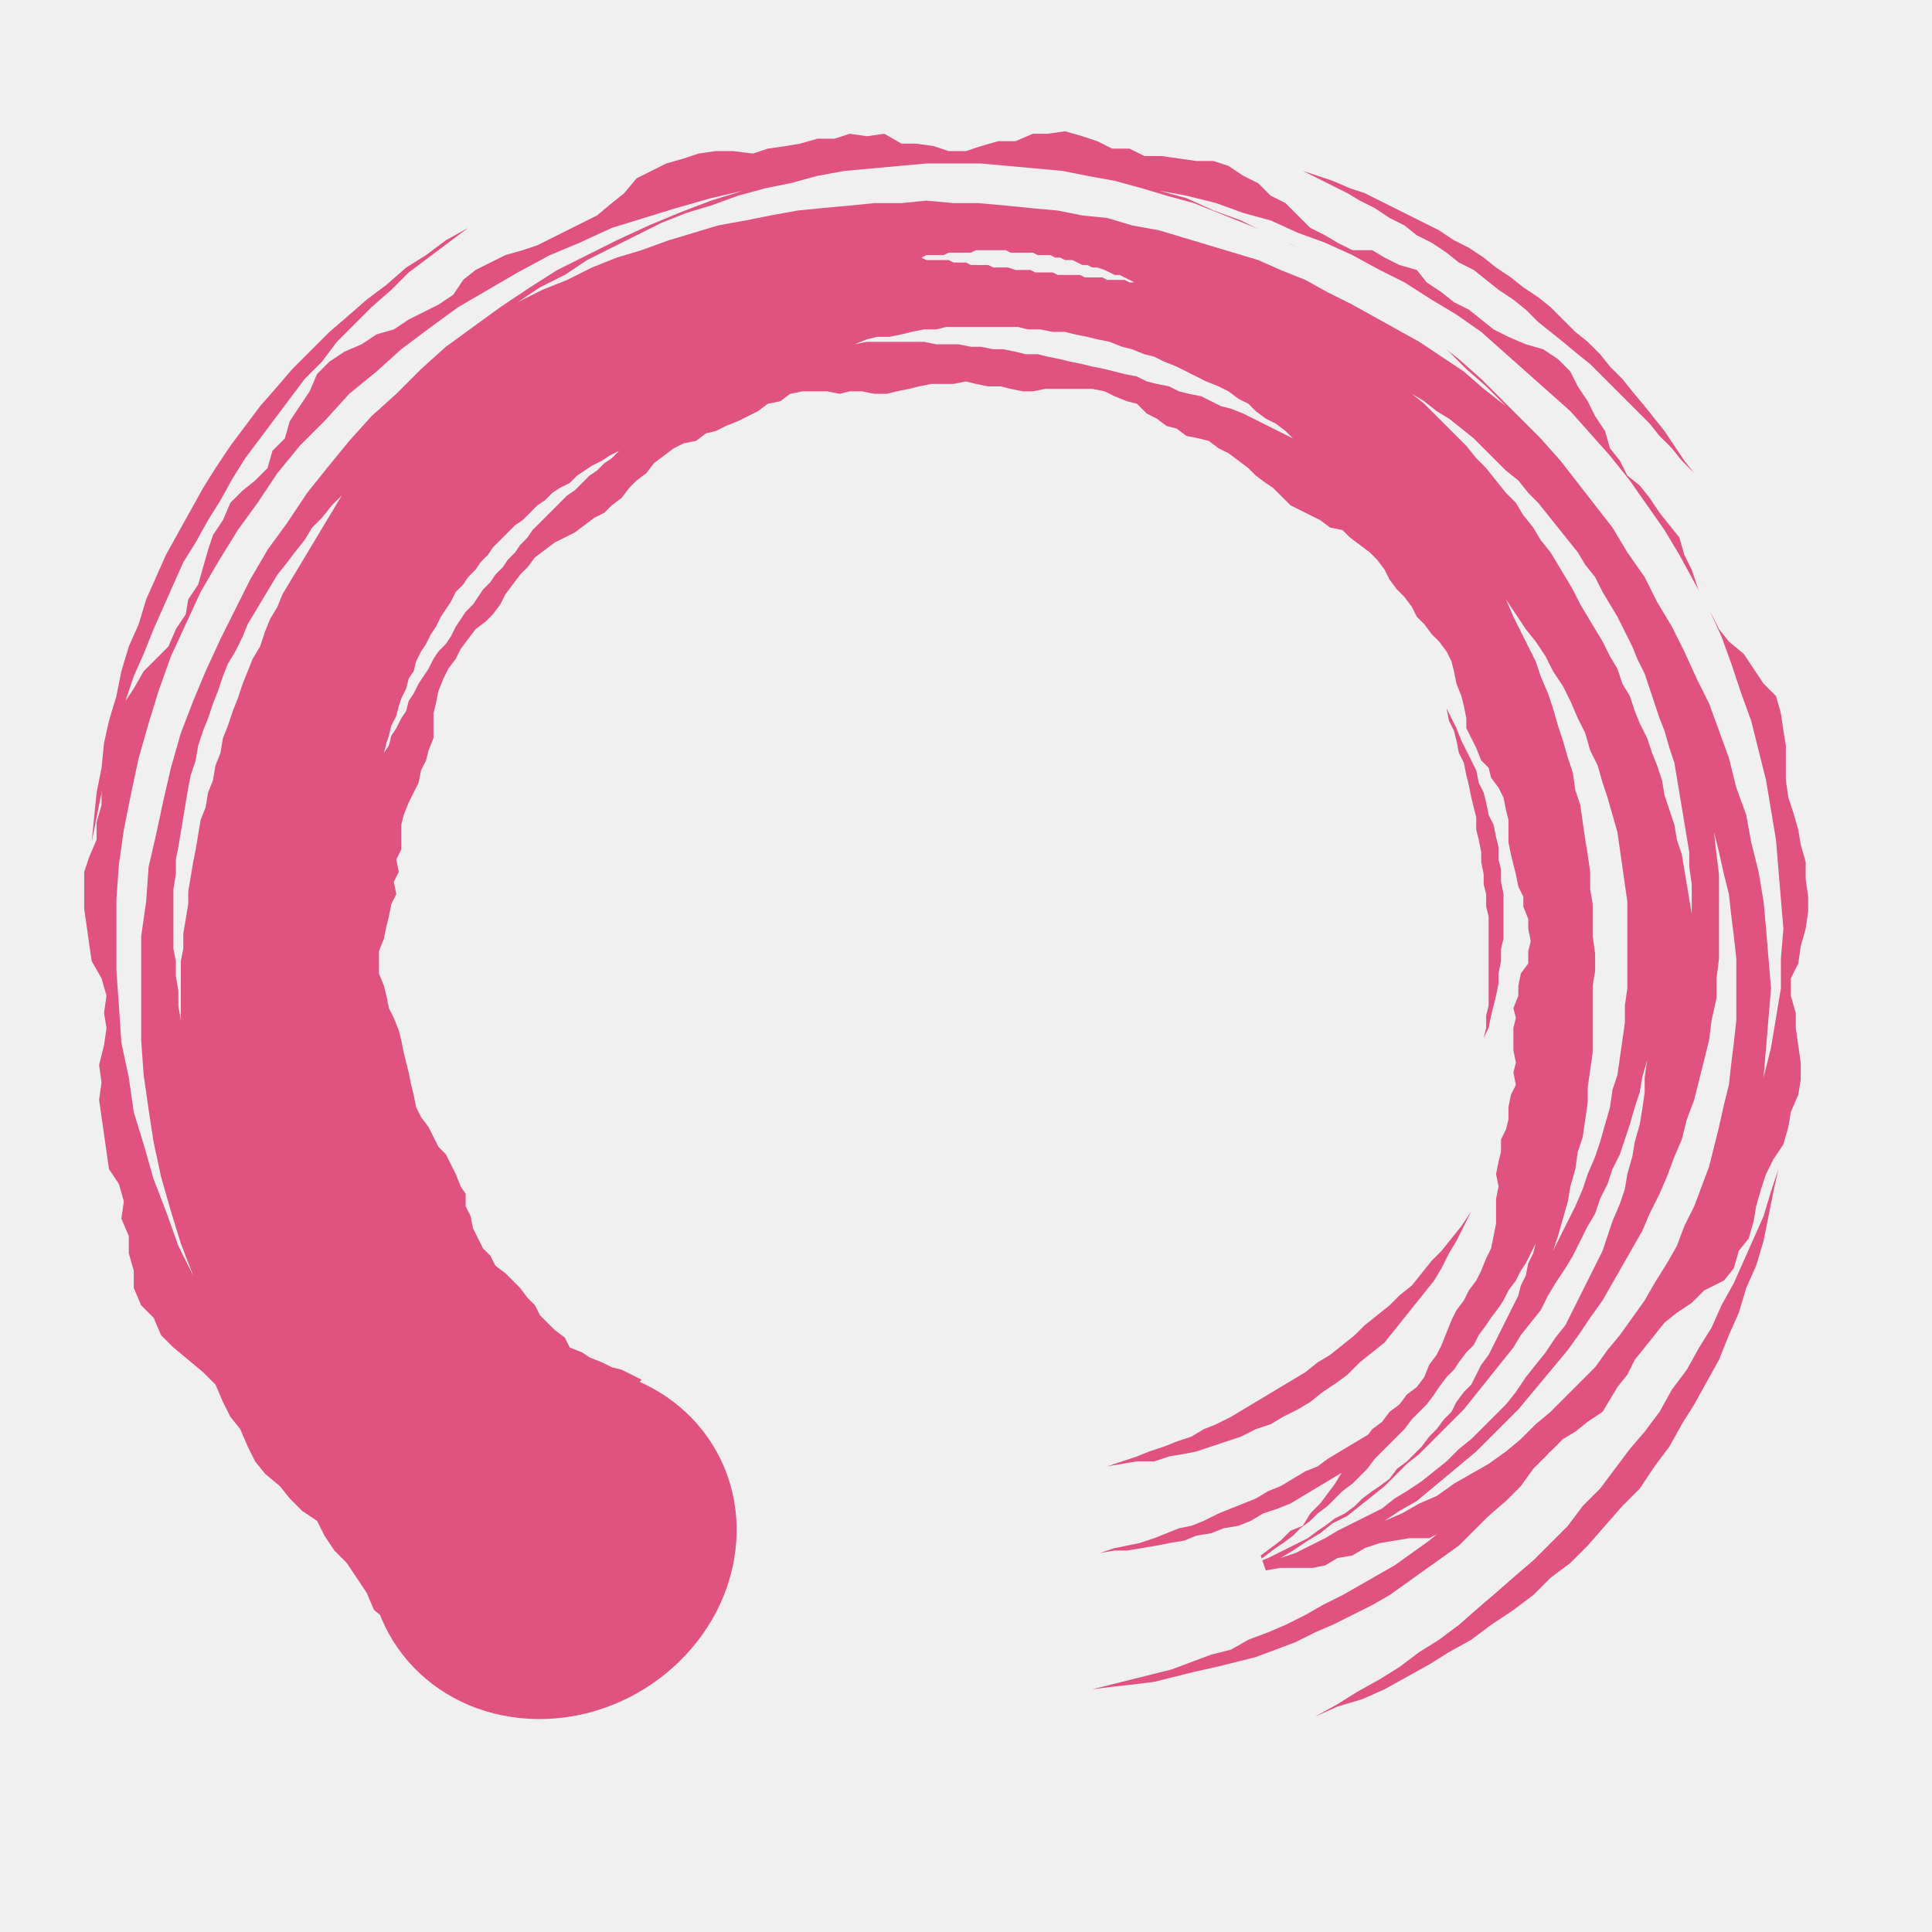
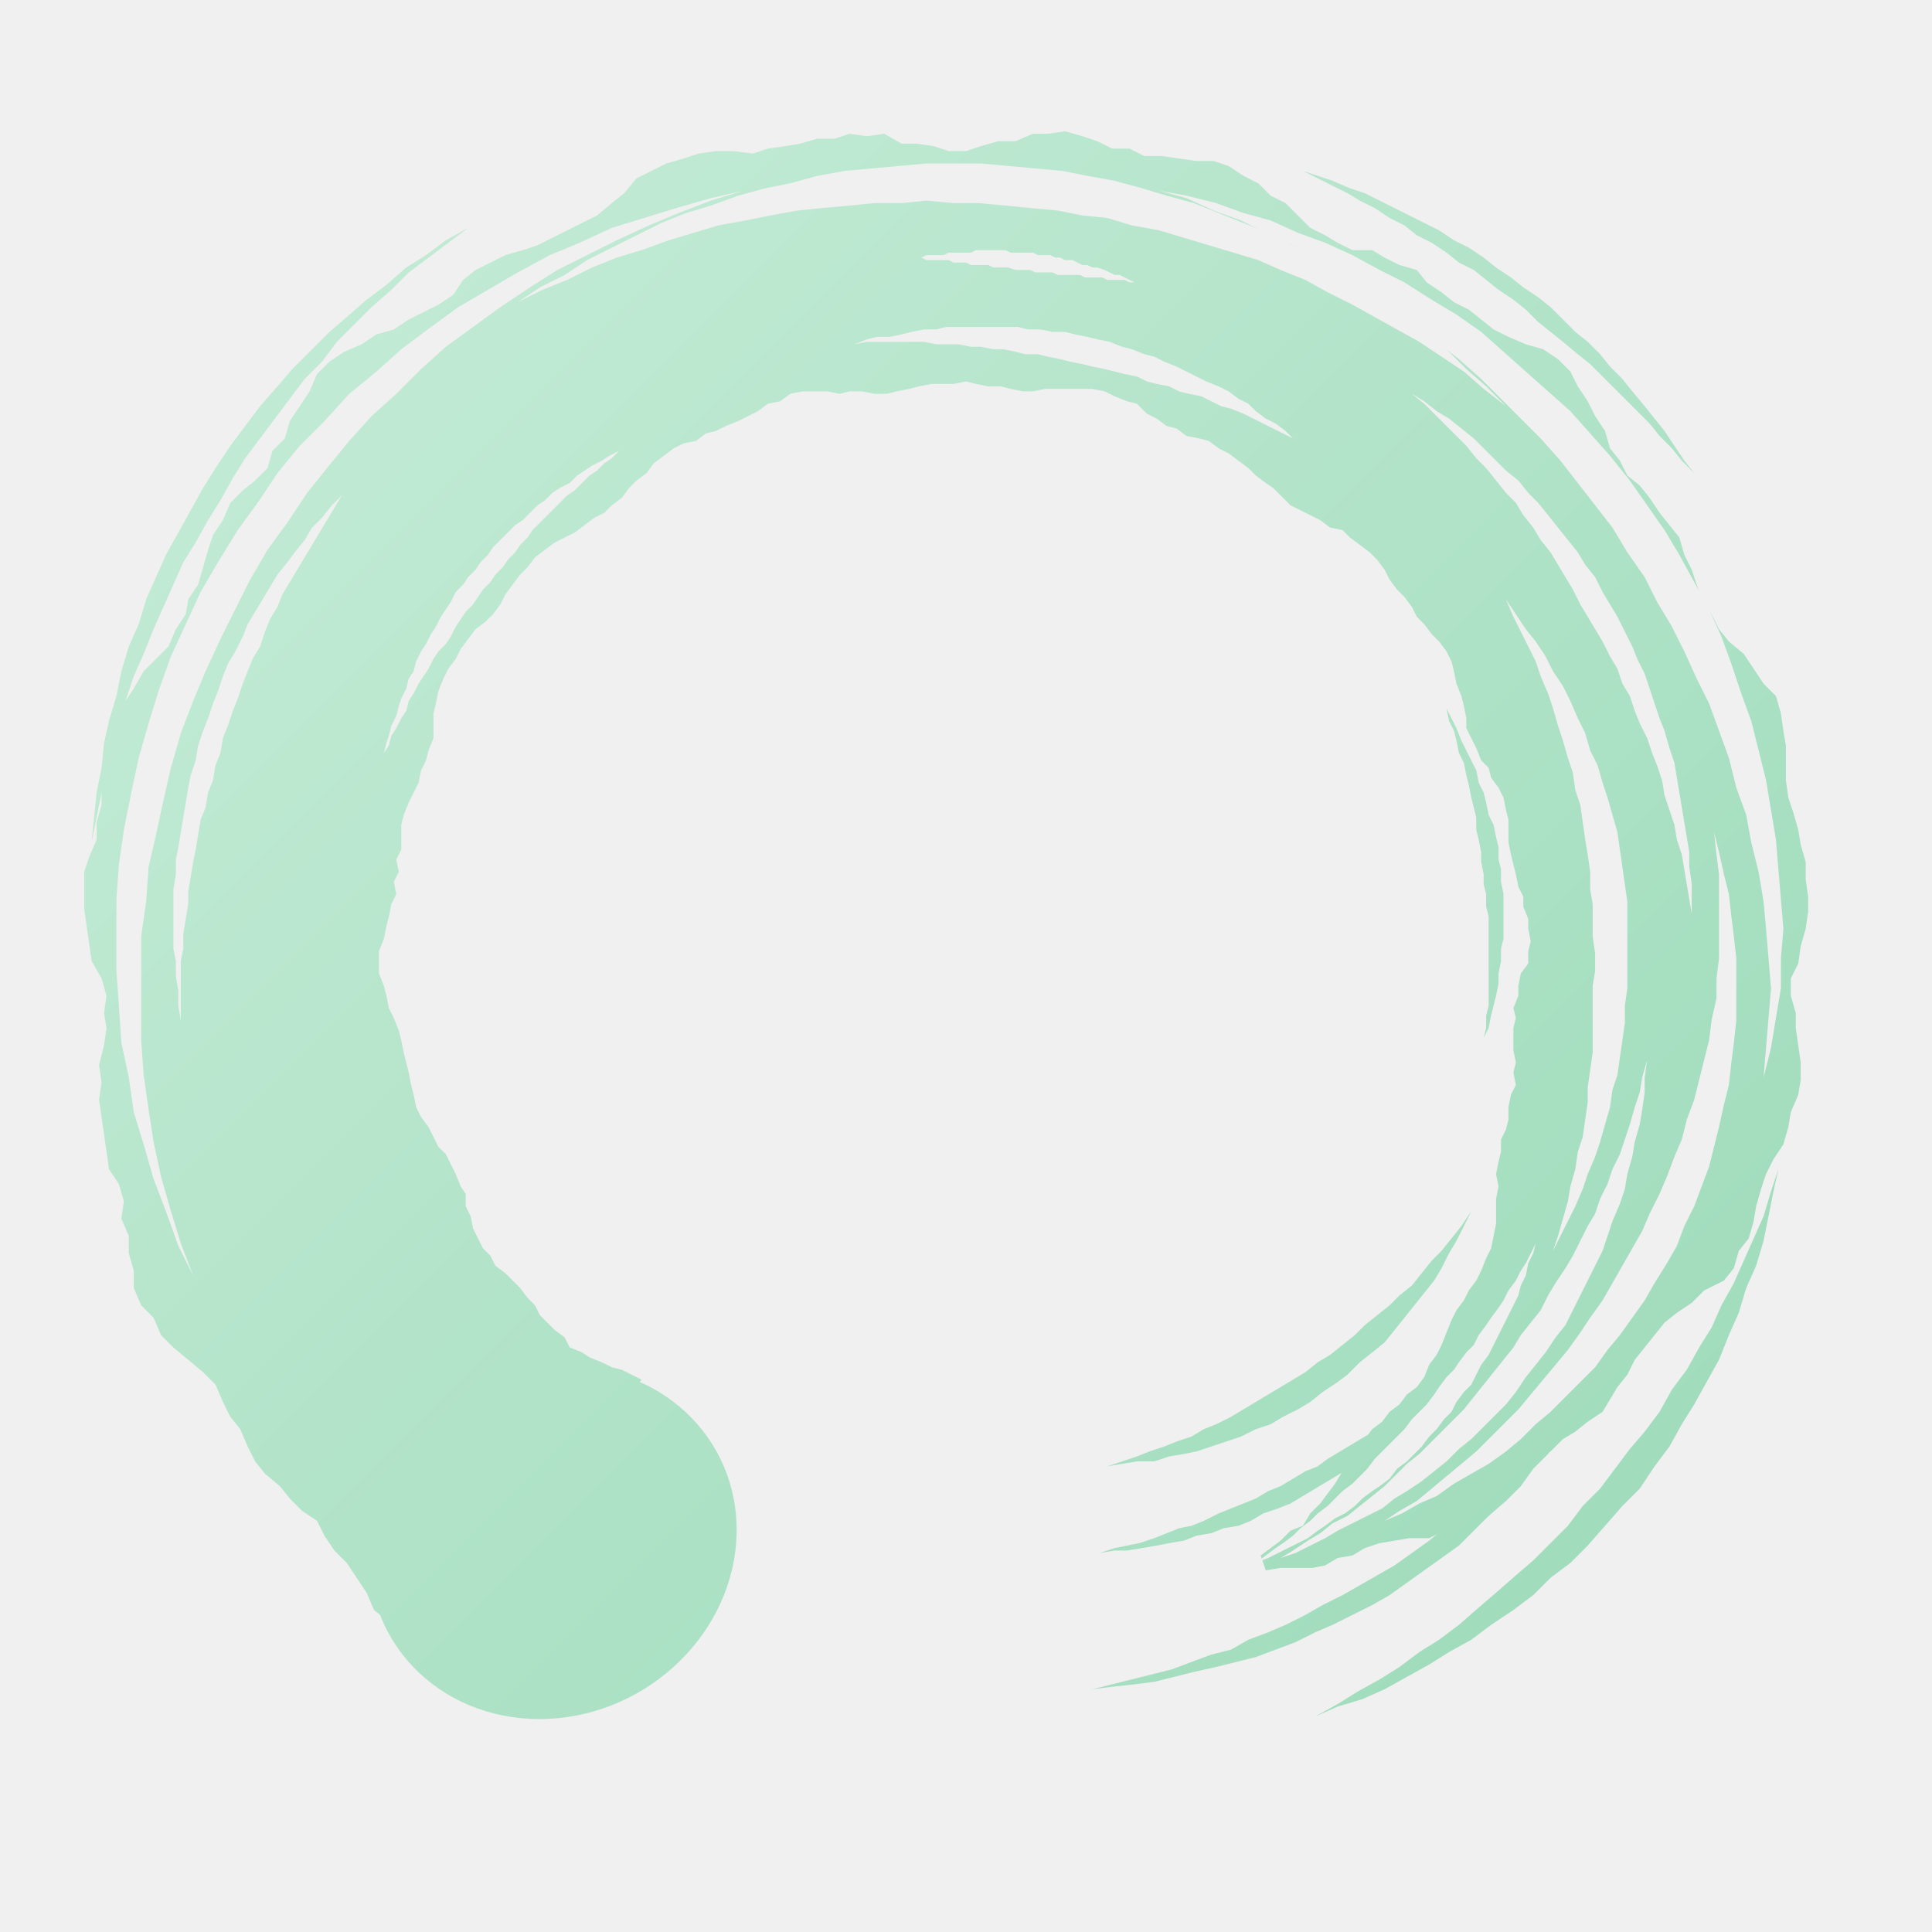
<svg xmlns="http://www.w3.org/2000/svg" viewBox="11 11 78 78">
  <defs>
    <mask id="m" maskUnits="userSpaceOnUse" x="0" y="0" width="100" height="100">
      <rect width="100" height="100" fill="#000" />
      <g fill="#fff">
        <path d="M28.4 77.6 L27.6 77.4 L27.1 76.9 L26.6 76.4 L26.1 76.0 L25.8 75.3 L25.4 74.7 L25.0 74.1 L24.5 73.6 L24.1 73.0 L23.8 72.4 L23.2 72.0 L22.7 71.5 L22.3 71.0 L21.7 70.5 L21.3 70.0 L21.0 69.4 L20.7 68.7 L20.3 68.2 L20.0 67.6 L19.7 66.9 L19.2 66.4 L18.6 65.9 L18.0 65.4 L17.5 64.9 L17.2 64.2 L16.7 63.7 L16.4 63.0 L16.4 62.3 L16.2 61.6 L16.2 60.9 L15.9 60.2 L16.0 59.5 L15.8 58.8 L15.4 58.2 L15.3 57.5 L15.2 56.8 L15.1 56.1 L15.0 55.4 L15.1 54.7 L15.0 54.0 L15.2 53.2 L15.3 52.5 L15.2 51.9 L15.3 51.2 L15.1 50.5 L14.7 49.8 L14.6 49.1 L14.5 48.4 L14.4 47.7 L14.4 47.0 L14.4 46.2 L14.6 45.6 L14.9 44.9 L14.9 44.2 L15.1 43.5 L15.1 42.8 L15.3 42.1 L15.2 41.4 L15.5 40.7 L15.8 40.0 L16.0 39.4 L16.4 38.8 L16.8 38.1 L17.3 37.6 L17.8 37.1 L18.1 36.4 L18.5 35.8 L18.6 35.2 L19.0 34.6 L19.2 33.9 L19.4 33.2 L19.6 32.6 L20.0 32.0 L20.3 31.3 L20.8 30.8 L21.3 30.4 L21.8 29.9 L22.0 29.2 L22.5 28.7 L22.7 28.0 L23.1 27.4 L23.5 26.8 L23.8 26.1 L24.3 25.6 L24.9 25.2 L25.6 24.9 L26.2 24.5 L26.9 24.3 L27.5 23.9 L28.1 23.6 L28.7 23.3 L29.3 22.9 L29.7 22.3 L30.2 21.9 L30.8 21.6 L31.4 21.3 L32.1 21.1 L32.7 20.9 L33.3 20.6 L33.9 20.3 L34.5 20.0 L35.1 19.7 L35.7 19.2 L36.2 18.8 L36.7 18.2 L37.3 17.9 L37.9 17.6 L38.6 17.4 L39.2 17.2 L39.9 17.1 L40.6 17.1 L41.4 17.2 L42.0 17.0 L42.7 16.9 L43.3 16.8 L44.0 16.6 L44.7 16.6 L45.3 16.4 L46.0 16.5 L46.7 16.4 L47.4 16.8 L48.0 16.8 L48.7 16.9 L49.3 17.1 L50.0 17.1 L50.6 16.9 L51.3 16.7 L52.0 16.7 L52.7 16.4 L53.3 16.4 L54.0 16.3 L54.7 16.5 L55.3 16.7 L55.9 17.0 L56.6 17.0 L57.2 17.3 L57.9 17.3 L58.6 17.4 L59.3 17.5 L60.0 17.5 L60.6 17.7 L61.2 18.1 L61.8 18.4 L62.3 18.9 L62.9 19.2 L63.4 19.7 L63.9 20.2 L64.5 20.5 L65.0 20.8 L65.6 21.1 L66.4 21.1 L66.9 21.4 L67.5 21.7 L68.2 21.9 L68.6 22.4 L69.2 22.8 L69.7 23.2 L70.3 23.5 L70.8 23.9 L71.3 24.3 L71.9 24.6 L72.6 24.9 L73.3 25.1 L73.9 25.5 L74.4 26.0 L74.7 26.6 L75.1 27.2 L75.4 27.8 L75.8 28.4 L76.0 29.1 L76.4 29.6 L76.7 30.2 L77.2 30.6 L77.6 31.1 L78.0 31.7 L78.4 32.2 L78.8 32.7 L79.0 33.4 L79.3 34.0 L79.5 34.6 L79.7 35.2 L80.1 35.8 L80.4 36.4 L80.8 36.9 L81.4 37.4 L81.8 38.0 L82.2 38.6 L82.7 39.1 L82.9 39.8 L83.0 40.5 L83.1 41.1 L83.1 41.8 L83.1 42.5 L83.2 43.2 L83.4 43.8 L83.6 44.5 L83.7 45.1 L83.9 45.8 L83.9 46.5 L84.0 47.2 L84.0 47.8 L83.9 48.5 L83.7 49.2 L83.6 49.9 L83.3 50.5 L83.3 51.2 L83.5 51.9 L83.5 52.5 L83.6 53.2 L83.7 53.9 L83.7 54.6 L83.6 55.2 L83.3 55.9 L83.2 56.5 L83.0 57.2 L82.6 57.8 L82.3 58.4 L82.1 59.0 L81.9 59.7 L81.8 60.3 L81.6 61.0 L81.2 61.5 L81.0 62.2 L80.6 62.7 L79.8 63.1 L79.3 63.6 L78.7 64.0 L78.2 64.4 L77.8 64.9 L77.4 65.4 L77.0 65.9 L76.7 66.5 L76.3 67.0 L76.0 67.5 L75.7 68.0 L75.1 68.4 L74.6 68.8 L74.1 69.1 L73.6 69.6 L73.0 69.9 L72.7 70.4 L72.3 70.8 L72.0 71.3 L71.5 71.8 L71.1 72.2 L70.6 72.5 L69.9 72.7 L69.3 72.8 L68.7 73.1 L67.9 73.1 L67.3 73.2 L66.7 73.3 L66.1 73.5 L65.6 73.8 L65.0 73.9 L64.5 74.2 L64.0 74.3 L63.3 74.3 L62.7 74.3 L62.1 74.4 L61.9 73.8 L62.3 73.5 L62.7 73.2 L63.1 72.8 L63.6 72.6 L63.9 72.1 L64.3 71.7 L64.6 71.3 L64.9 70.9 L65.2 70.4 L65.5 69.9 L65.8 69.5 L66.1 69.1 L66.4 68.7 L66.8 68.4 L67.1 68.0 L67.5 67.7 L67.8 67.3 L68.2 67.0 L68.5 66.6 L68.7 66.1 L69.0 65.7 L69.2 65.3 L69.4 64.8 L69.6 64.3 L69.8 63.9 L70.1 63.5 L70.3 63.1 L70.6 62.7 L70.8 62.3 L71.0 61.8 L71.2 61.4 L71.3 60.9 L71.4 60.4 L71.4 59.9 L71.4 59.4 L71.5 58.9 L71.4 58.4 L71.5 57.9 L71.6 57.5 L71.6 57.0 L71.8 56.6 L71.9 56.2 L71.9 55.7 L72.0 55.2 L72.2 54.8 L72.1 54.3 L72.2 53.9 L72.1 53.4 L72.1 53.0 L72.1 52.5 L72.2 52.1 L72.1 51.7 L72.3 51.2 L72.3 50.8 L72.4 50.3 L72.7 49.9 L72.7 49.4 L72.8 49.0 L72.7 48.5 L72.7 48.1 L72.5 47.6 L72.5 47.2 L72.3 46.8 L72.2 46.3 L72.1 45.9 L72.0 45.5 L71.9 45.0 L71.9 44.6 L71.9 44.1 L71.8 43.7 L71.7 43.2 L71.5 42.8 L71.2 42.4 L71.1 42.0 L70.8 41.7 L70.6 41.2 L70.4 40.8 L70.2 40.4 L70.2 40.0 L70.1 39.5 L70.0 39.1 L69.8 38.6 L69.7 38.1 L69.6 37.7 L69.4 37.3 L69.1 36.9 L68.8 36.6 L68.5 36.2 L68.2 35.9 L68.0 35.5 L67.7 35.1 L67.4 34.8 L67.1 34.4 L66.9 34.0 L66.6 33.6 L66.3 33.3 L65.9 33.0 L65.5 32.7 L65.2 32.4 L64.7 32.3 L64.3 32.0 L63.9 31.8 L63.5 31.6 L63.1 31.4 L62.8 31.1 L62.4 30.7 L62.1 30.5 L61.7 30.2 L61.4 29.9 L61.0 29.6 L60.6 29.3 L60.2 29.1 L59.8 28.8 L59.4 28.7 L58.9 28.6 L58.5 28.3 L58.1 28.2 L57.7 27.9 L57.3 27.7 L56.9 27.3 L56.5 27.2 L56.0 27.0 L55.6 26.8 L55.1 26.7 L54.7 26.7 L54.2 26.7 L53.7 26.7 L53.2 26.7 L52.7 26.8 L52.3 26.8 L51.8 26.7 L51.4 26.6 L50.9 26.6 L50.4 26.5 L50.0 26.4 L49.5 26.5 L49.1 26.5 L48.6 26.5 L48.1 26.6 L47.7 26.7 L47.2 26.8 L46.8 26.9 L46.3 26.9 L45.8 26.8 L45.3 26.8 L44.9 26.9 L44.4 26.8 L43.9 26.8 L43.4 26.8 L42.9 26.9 L42.5 27.2 L42.0 27.3 L41.6 27.6 L41.2 27.8 L40.8 28.0 L40.3 28.2 L39.9 28.4 L39.5 28.5 L39.1 28.8 L38.6 28.9 L38.2 29.1 L37.8 29.4 L37.4 29.7 L37.1 30.1 L36.7 30.4 L36.4 30.7 L36.1 31.1 L35.7 31.4 L35.4 31.7 L35.0 31.9 L34.6 32.2 L34.2 32.5 L33.8 32.7 L33.4 32.9 L33.0 33.2 L32.6 33.5 L32.3 33.9 L32.0 34.2 L31.7 34.6 L31.4 35.0 L31.2 35.4 L30.9 35.8 L30.6 36.1 L30.2 36.4 L29.9 36.8 L29.6 37.2 L29.4 37.6 L29.1 38.0 L28.9 38.4 L28.7 38.9 L28.6 39.4 L28.5 39.8 L28.5 40.3 L28.5 40.8 L28.3 41.3 L28.2 41.7 L28.0 42.1 L27.9 42.6 L27.7 43.0 L27.5 43.4 L27.3 43.9 L27.2 44.3 L27.2 44.8 L27.2 45.3 L27.0 45.7 L27.1 46.2 L26.9 46.6 L27.0 47.1 L26.8 47.5 L26.7 48.0 L26.6 48.4 L26.5 48.9 L26.3 49.4 L26.3 49.8 L26.3 50.3 L26.5 50.8 L26.6 51.2 L26.7 51.7 L26.9 52.1 L27.1 52.6 L27.2 53.0 L27.3 53.5 L27.4 53.9 L27.5 54.3 L27.6 54.8 L27.7 55.2 L27.8 55.7 L28.0 56.1 L28.3 56.5 L28.5 56.9 L28.7 57.3 L29.0 57.6 L29.2 58.0 L29.4 58.4 L29.6 58.9 L29.8 59.2 L29.8 59.7 L30.0 60.1 L30.1 60.6 L30.3 61.0 L30.5 61.4 L30.8 61.7 L31.0 62.1 L31.4 62.4 L31.7 62.7 L32.0 63.0 L32.3 63.4 L32.6 63.7 L32.8 64.1 L33.1 64.4 L33.4 64.7 L33.8 65.0 L34.0 65.4 L34.5 65.6 L34.8 65.8 L35.3 66.0 L35.7 66.2 L36.1 66.3 L36.5 66.5 L36.9 66.7 Z" />
        <path d="M25.92 73.29 a7.4 6.8 -30 1 0 14.8 0 a7.4 6.8 -30 1 0 -14.8 0 Z" />
        <path d="M82.8 58.2 L82.6 59.1 L82.4 60.1 L82.2 61.1 L81.9 62.1 L81.5 63.0 L81.2 64.0 L80.8 64.9 L80.4 65.9 L79.9 66.8 L79.4 67.7 L78.9 68.5 L78.4 69.4 L77.8 70.2 L77.2 71.1 L76.5 71.8 L75.8 72.6 L75.1 73.4 L74.4 74.1 L73.6 74.7 L72.9 75.4 L72.1 76.0 L71.2 76.6 L70.4 77.2 L69.5 77.7 L68.7 78.2 L67.8 78.7 L66.9 79.2 L66.0 79.6 L65.0 79.9 L64.1 80.3 L64.1 80.3 L65.0 79.8 L65.8 79.3 L66.7 78.8 L67.5 78.3 L68.3 77.7 L69.1 77.2 L69.9 76.6 L70.7 75.9 L71.4 75.3 L72.2 74.6 L72.9 74.0 L73.6 73.3 L74.3 72.6 L74.9 71.8 L75.6 71.1 L76.2 70.3 L76.8 69.5 L77.4 68.8 L78.0 68.0 L78.5 67.1 L79.1 66.3 L79.6 65.4 L80.1 64.6 L80.5 63.7 L81.0 62.8 L81.4 61.9 L81.8 61.0 L82.2 60.1 L82.5 59.1 L82.8 58.2 Z" />
        <path d="M70.4 59.9 L70.1 60.5 L69.8 61.1 L69.5 61.6 L69.2 62.2 L68.9 62.7 L68.5 63.2 L68.1 63.7 L67.7 64.2 L67.3 64.7 L66.9 65.2 L66.4 65.6 L65.9 66.0 L65.4 66.5 L65.0 66.8 L64.4 67.2 L63.9 67.6 L63.4 67.9 L62.8 68.2 L62.3 68.5 L61.7 68.7 L61.1 69.0 L60.5 69.2 L59.9 69.4 L59.3 69.6 L58.8 69.7 L58.2 69.8 L57.6 70.0 L56.9 70.0 L56.3 70.1 L55.7 70.2 L55.7 70.2 L56.3 70.0 L56.9 69.8 L57.4 69.6 L58.0 69.4 L58.5 69.2 L59.1 69.0 L59.6 68.7 L60.1 68.5 L60.7 68.2 L61.2 67.9 L61.7 67.6 L62.2 67.3 L62.7 67.0 L63.2 66.7 L63.7 66.4 L64.2 66.0 L64.7 65.7 L65.2 65.3 L65.7 64.9 L66.1 64.5 L66.6 64.1 L67.1 63.7 L67.5 63.3 L68.0 62.9 L68.4 62.4 L68.8 61.9 L69.2 61.5 L69.6 61.0 L70.0 60.5 L70.4 59.9 Z" />
        <path d="M75.9 66.2 L75.4 66.9 L75.0 67.6 L74.5 68.3 L74.0 69.0 L73.5 69.7 L72.9 70.3 L72.4 71.0 L71.8 71.6 L71.1 72.2 L70.5 72.8 L69.9 73.4 L69.2 73.9 L68.5 74.4 L67.8 74.9 L67.1 75.4 L66.4 75.8 L65.6 76.2 L64.8 76.6 L64.1 76.9 L63.3 77.3 L62.5 77.6 L61.7 77.9 L60.9 78.1 L60.1 78.3 L59.2 78.5 L58.4 78.7 L57.6 78.9 L56.8 79.0 L55.9 79.1 L55.1 79.2 L55.1 79.2 L55.9 79.0 L56.7 78.8 L57.5 78.6 L58.3 78.4 L59.1 78.1 L59.9 77.8 L60.7 77.6 L61.4 77.2 L62.2 76.9 L62.9 76.6 L63.7 76.2 L64.4 75.8 L65.2 75.4 L65.9 75.0 L66.6 74.6 L67.3 74.2 L68.0 73.7 L68.7 73.2 L69.3 72.7 L70.0 72.2 L70.6 71.7 L71.3 71.1 L71.9 70.6 L72.5 70.0 L73.1 69.4 L73.7 68.8 L74.3 68.2 L74.8 67.5 L75.4 66.8 L75.9 66.2 Z" />
        <path d="M70.1 65.7 L69.8 66.2 L69.4 66.6 L69.0 67.1 L68.6 67.5 L68.2 67.9 L67.8 68.3 L67.4 68.7 L67.0 69.1 L66.5 69.5 L66.0 69.8 L65.6 70.2 L65.1 70.5 L64.6 70.8 L64.1 71.1 L63.6 71.4 L63.1 71.7 L62.6 71.9 L62.0 72.1 L61.5 72.4 L61.0 72.6 L60.4 72.7 L59.9 72.9 L59.3 73.0 L58.8 73.2 L58.2 73.3 L57.7 73.4 L57.1 73.5 L56.5 73.6 L56.0 73.6 L55.4 73.7 L55.4 73.7 L56.0 73.5 L56.5 73.4 L57.0 73.3 L57.6 73.1 L58.1 72.9 L58.6 72.7 L59.1 72.6 L59.6 72.4 L60.2 72.1 L60.7 71.9 L61.2 71.7 L61.7 71.5 L62.2 71.2 L62.7 71.0 L63.2 70.7 L63.7 70.4 L64.2 70.2 L64.6 69.9 L65.1 69.6 L65.6 69.3 L66.1 69.0 L66.6 68.7 L67.0 68.3 L67.5 68.0 L67.9 67.6 L68.4 67.3 L68.8 66.9 L69.3 66.5 L69.7 66.1 L70.1 65.7 Z" />
        <path d="M14.7 45.0 L14.8 44.0 L14.9 43.0 L15.1 42.0 L15.2 41.0 L15.4 40.1 L15.7 39.1 L15.9 38.1 L16.2 37.1 L16.6 36.2 L16.9 35.2 L17.3 34.3 L17.7 33.4 L18.2 32.5 L18.7 31.6 L19.2 30.7 L19.7 29.9 L20.3 29.0 L20.9 28.2 L21.5 27.4 L22.2 26.6 L22.8 25.9 L23.5 25.2 L24.3 24.4 L25.0 23.8 L25.8 23.1 L26.6 22.5 L27.4 21.8 L28.2 21.3 L29.0 20.7 L29.9 20.2 L29.9 20.2 L29.1 20.8 L28.3 21.4 L27.5 22.0 L26.8 22.7 L26.0 23.4 L25.3 24.1 L24.6 24.8 L24.0 25.6 L23.3 26.3 L22.7 27.1 L22.1 27.9 L21.5 28.7 L20.9 29.5 L20.4 30.3 L19.9 31.2 L19.4 32.0 L18.9 32.9 L18.4 33.7 L18.0 34.6 L17.6 35.5 L17.2 36.4 L16.8 37.4 L16.4 38.3 L16.1 39.2 L15.8 40.2 L15.5 41.1 L15.3 42.1 L15.1 43.0 L14.9 44.0 L14.7 45.0 Z" />
        <path d="M63.6 17.9 L64.2 18.1 L64.8 18.3 L65.5 18.6 L66.1 18.8 L66.7 19.1 L67.3 19.4 L67.9 19.7 L68.5 20.0 L69.1 20.3 L69.7 20.7 L70.3 21.0 L70.9 21.4 L71.4 21.8 L72.0 22.2 L72.5 22.6 L73.1 23.0 L73.6 23.4 L74.1 23.9 L74.6 24.4 L75.1 24.8 L75.6 25.3 L76.0 25.8 L76.5 26.3 L76.9 26.8 L77.4 27.4 L77.8 27.9 L78.2 28.4 L78.6 29.0 L79.0 29.6 L79.4 30.1 L79.4 30.1 L78.9 29.6 L78.5 29.1 L78.0 28.6 L77.6 28.1 L77.1 27.6 L76.6 27.1 L76.1 26.6 L75.7 26.2 L75.2 25.7 L74.7 25.3 L74.1 24.8 L73.6 24.4 L73.1 24.0 L72.6 23.5 L72.1 23.1 L71.5 22.7 L71.0 22.3 L70.5 21.9 L69.9 21.6 L69.4 21.2 L68.8 20.8 L68.2 20.5 L67.7 20.1 L67.1 19.8 L66.5 19.4 L65.9 19.1 L65.4 18.8 L64.8 18.5 L64.2 18.2 L63.6 17.9 Z" />
        <path d="M69.4 39.6 L69.6 40.0 L69.8 40.4 L70.0 40.9 L70.2 41.3 L70.4 41.7 L70.6 42.1 L70.7 42.6 L70.9 43.0 L71.0 43.4 L71.1 43.9 L71.3 44.3 L71.4 44.8 L71.5 45.2 L71.5 45.7 L71.6 46.1 L71.6 46.6 L71.7 47.1 L71.7 47.5 L71.7 48.0 L71.7 48.4 L71.7 48.9 L71.6 49.3 L71.6 49.8 L71.5 50.3 L71.5 50.7 L71.4 51.2 L71.3 51.6 L71.2 52.0 L71.1 52.5 L70.9 52.9 L70.9 52.9 L71.0 52.5 L71.0 52.0 L71.1 51.6 L71.1 51.1 L71.1 50.7 L71.1 50.3 L71.1 49.8 L71.1 49.4 L71.1 48.9 L71.1 48.5 L71.1 48.0 L71.0 47.6 L71.0 47.1 L70.9 46.7 L70.9 46.3 L70.8 45.8 L70.8 45.4 L70.7 44.9 L70.6 44.5 L70.6 44.0 L70.5 43.6 L70.4 43.2 L70.3 42.7 L70.2 42.3 L70.1 41.8 L69.9 41.4 L69.8 40.9 L69.7 40.5 L69.5 40.1 L69.4 39.6 Z" />
      </g>
      <g fill="#000">
        <path d="M18.8 62.5 L18.2 61.3 L17.7 59.9 L17.2 58.6 L16.8 57.2 L16.4 55.9 L16.2 54.5 L15.9 53.1 L15.8 51.6 L15.7 50.2 L15.7 48.8 L15.7 47.3 L15.8 45.9 L16.0 44.5 L16.3 43.0 L16.6 41.6 L17.0 40.2 L17.4 38.9 L17.9 37.5 L18.5 36.2 L19.1 34.9 L19.8 33.7 L20.6 32.4 L21.4 31.3 L22.2 30.1 L23.1 29.0 L24.1 28.0 L25.1 26.9 L26.2 26.0 L27.2 25.1 L28.4 24.2 L29.5 23.4 L30.7 22.7 L31.9 22.0 L33.2 21.3 L34.4 20.8 L35.7 20.2 L37.0 19.8 L38.3 19.4 L39.7 19.0 L41.0 18.7 L41.0 18.7 L39.7 19.1 L38.4 19.6 L37.2 20.1 L35.9 20.7 L34.7 21.3 L33.5 21.9 L32.4 22.6 L31.2 23.4 L30.1 24.2 L29.0 25.0 L28.0 25.9 L27.0 26.9 L26.0 27.8 L25.1 28.8 L24.2 29.9 L23.4 30.9 L22.6 32.1 L21.8 33.2 L21.1 34.4 L20.5 35.6 L19.9 36.8 L19.3 38.1 L18.8 39.3 L18.3 40.6 L17.9 42.0 L17.6 43.3 L17.3 44.7 L17.0 46.0 L16.9 47.4 L16.7 48.8 L16.7 50.2 L16.7 51.6 L16.7 53.0 L16.8 54.4 L17.0 55.8 L17.2 57.1 L17.5 58.5 L17.9 59.9 L18.3 61.2 L18.8 62.5 Z" />
        <path d="M18.3 52.2 L18.2 51.6 L18.2 51.0 L18.1 50.4 L18.1 49.8 L18.0 49.3 L18.0 48.7 L18.0 48.1 L18.0 47.5 L18.0 46.9 L18.1 46.3 L18.1 45.7 L18.2 45.2 L18.3 44.6 L18.4 44.0 L18.5 43.4 L18.6 42.8 L18.7 42.3 L18.9 41.7 L19.0 41.1 L19.2 40.5 L19.4 40.0 L19.6 39.4 L19.8 38.9 L20.0 38.3 L20.2 37.8 L20.5 37.3 L20.8 36.7 L21.0 36.2 L21.3 35.7 L21.6 35.2 L21.9 34.7 L22.2 34.2 L22.6 33.7 L22.9 33.3 L23.3 32.8 L23.6 32.3 L24.0 31.9 L24.4 31.4 L24.8 31.0 L25.1 30.6 L25.1 30.6 L24.8 31.0 L24.5 31.5 L24.2 32.0 L23.9 32.5 L23.6 33.0 L23.3 33.5 L23.0 34.0 L22.7 34.5 L22.4 35.0 L22.2 35.5 L21.9 36.0 L21.7 36.5 L21.5 37.1 L21.2 37.6 L21.0 38.1 L20.8 38.6 L20.6 39.2 L20.4 39.7 L20.2 40.3 L20.0 40.8 L19.9 41.4 L19.7 41.9 L19.6 42.5 L19.4 43.0 L19.3 43.6 L19.1 44.1 L19.0 44.7 L18.9 45.3 L18.8 45.8 L18.7 46.4 L18.6 47.0 L18.6 47.5 L18.5 48.1 L18.4 48.7 L18.4 49.3 L18.3 49.8 L18.3 50.4 L18.3 51.0 L18.3 51.6 L18.3 52.2 Z" />
        <path d="M31.9 23.2 L32.8 22.6 L33.8 22.1 L34.7 21.5 L35.7 21.0 L36.7 20.5 L37.7 20.0 L38.7 19.6 L39.7 19.3 L40.8 18.9 L41.9 18.6 L42.9 18.4 L44.0 18.1 L45.1 17.9 L46.2 17.8 L47.3 17.7 L48.4 17.6 L49.5 17.6 L50.6 17.6 L51.7 17.7 L52.8 17.8 L53.9 17.9 L54.9 18.1 L56.0 18.3 L57.1 18.6 L58.1 18.9 L59.2 19.2 L60.2 19.6 L61.2 20.0 L62.2 20.4 L63.2 20.9 L64.2 21.4 L65.1 22.0 L66.0 22.5 L66.9 23.1 L67.8 23.8 L68.6 24.4 L69.4 25.1 L70.2 25.9 L71.0 26.6 L71.8 27.4 L71.8 27.4 L70.9 26.7 L70.1 26.0 L69.2 25.4 L68.3 24.8 L67.4 24.3 L66.5 23.8 L65.6 23.3 L64.6 22.8 L63.7 22.3 L62.7 21.9 L61.8 21.5 L60.8 21.2 L59.8 20.9 L58.8 20.6 L57.8 20.3 L56.7 20.1 L55.7 19.8 L54.7 19.7 L53.7 19.5 L52.6 19.4 L51.6 19.3 L50.5 19.2 L49.5 19.2 L48.4 19.1 L47.4 19.2 L46.3 19.2 L45.3 19.3 L44.2 19.4 L43.2 19.5 L42.1 19.7 L41.1 19.9 L40.0 20.1 L39.0 20.4 L38.0 20.7 L36.9 21.1 L35.9 21.4 L34.9 21.8 L33.9 22.3 L32.9 22.7 L31.9 23.2 Z" />
        <path d="M45.5 24.9 L46.0 24.7 L46.4 24.6 L46.9 24.6 L47.4 24.5 L47.8 24.4 L48.3 24.3 L48.8 24.3 L49.2 24.2 L49.7 24.2 L50.2 24.2 L50.7 24.2 L51.1 24.2 L51.6 24.2 L52.1 24.2 L52.5 24.3 L53.0 24.3 L53.5 24.4 L54.0 24.4 L54.4 24.5 L54.9 24.6 L55.3 24.7 L55.8 24.8 L56.3 25.0 L56.7 25.1 L57.2 25.3 L57.6 25.4 L58.0 25.6 L58.5 25.8 L58.9 26.0 L59.3 26.2 L59.7 26.4 L60.2 26.6 L60.6 26.8 L61.0 27.1 L61.4 27.3 L61.7 27.6 L62.1 27.9 L62.5 28.1 L62.9 28.4 L63.2 28.7 L63.2 28.7 L62.8 28.5 L62.4 28.3 L62.0 28.1 L61.6 27.9 L61.2 27.7 L60.7 27.5 L60.3 27.4 L59.9 27.2 L59.5 27.0 L59.0 26.9 L58.6 26.8 L58.2 26.6 L57.7 26.5 L57.3 26.4 L56.9 26.2 L56.4 26.1 L56.0 26.0 L55.6 25.9 L55.1 25.8 L54.7 25.7 L54.2 25.6 L53.8 25.5 L53.3 25.4 L52.9 25.3 L52.4 25.3 L52.0 25.2 L51.5 25.1 L51.1 25.1 L50.6 25.0 L50.2 25.0 L49.7 24.9 L49.3 24.9 L48.8 24.9 L48.3 24.8 L47.9 24.8 L47.4 24.8 L46.9 24.8 L46.5 24.8 L46.0 24.8 L45.5 24.9 Z" />
        <path d="M57.8 18.7 L58.9 18.9 L60.1 19.2 L61.2 19.6 L62.3 19.9 L63.4 20.4 L64.5 20.8 L65.6 21.3 L66.7 21.9 L67.7 22.4 L68.8 23.1 L69.8 23.7 L70.8 24.4 L71.7 25.2 L72.6 26.0 L73.5 26.8 L74.4 27.6 L75.2 28.5 L76.0 29.4 L76.8 30.4 L77.5 31.4 L78.2 32.4 L78.8 33.4 L79.4 34.5 L80.0 35.6 L80.5 36.7 L80.9 37.8 L81.3 39.0 L81.7 40.1 L82.0 41.3 L82.3 42.5 L82.5 43.7 L82.7 44.9 L82.8 46.1 L82.9 47.3 L83.0 48.5 L82.9 49.7 L82.9 50.9 L82.7 52.1 L82.5 53.3 L82.2 54.5 L82.2 54.5 L82.3 53.3 L82.4 52.1 L82.5 50.9 L82.4 49.7 L82.3 48.5 L82.2 47.4 L82.0 46.2 L81.7 45.0 L81.5 43.9 L81.1 42.8 L80.8 41.6 L80.4 40.5 L80.0 39.4 L79.5 38.4 L79.0 37.3 L78.5 36.3 L77.9 35.3 L77.4 34.3 L76.7 33.3 L76.1 32.3 L75.4 31.4 L74.7 30.5 L74.0 29.6 L73.2 28.7 L72.4 27.9 L71.6 27.1 L70.8 26.3 L69.9 25.5 L69.0 24.8 L68.1 24.1 L67.2 23.4 L66.2 22.7 L65.2 22.1 L64.2 21.5 L63.2 20.9 L62.1 20.4 L61.1 19.9 L60.0 19.5 L58.9 19.0 L57.8 18.7 Z" />
        <path d="M68.0 26.9 L68.5 27.2 L69.0 27.6 L69.5 27.9 L70.0 28.3 L70.5 28.7 L70.9 29.1 L71.4 29.6 L71.8 30.0 L72.3 30.4 L72.7 30.9 L73.1 31.3 L73.5 31.8 L73.9 32.3 L74.3 32.8 L74.7 33.3 L75.0 33.8 L75.4 34.3 L75.7 34.9 L76.0 35.4 L76.3 35.9 L76.6 36.5 L76.9 37.1 L77.1 37.6 L77.4 38.2 L77.6 38.8 L77.8 39.4 L78.0 40.0 L78.2 40.5 L78.4 41.2 L78.6 41.8 L78.7 42.4 L78.8 43.0 L78.9 43.6 L79.0 44.2 L79.1 44.8 L79.2 45.4 L79.2 46.0 L79.3 46.7 L79.3 47.3 L79.3 47.9 L79.3 47.9 L79.2 47.3 L79.1 46.7 L79.0 46.1 L78.9 45.5 L78.7 44.9 L78.6 44.3 L78.4 43.7 L78.2 43.1 L78.1 42.5 L77.9 41.9 L77.7 41.4 L77.5 40.8 L77.2 40.2 L77.0 39.7 L76.8 39.1 L76.5 38.6 L76.3 38.0 L76.0 37.5 L75.7 36.9 L75.4 36.4 L75.1 35.9 L74.8 35.4 L74.5 34.8 L74.2 34.3 L73.9 33.8 L73.6 33.3 L73.2 32.8 L72.9 32.3 L72.5 31.8 L72.2 31.3 L71.8 30.9 L71.4 30.4 L71.0 29.9 L70.6 29.5 L70.2 29.0 L69.8 28.6 L69.3 28.1 L68.9 27.7 L68.5 27.3 L68.0 26.9 Z" />
        <path d="M71.8 35.2 L72.2 35.8 L72.6 36.4 L73.0 36.9 L73.4 37.5 L73.7 38.1 L74.1 38.7 L74.4 39.3 L74.7 40.0 L75.0 40.6 L75.2 41.3 L75.5 41.9 L75.7 42.6 L75.9 43.2 L76.1 43.9 L76.3 44.6 L76.4 45.3 L76.5 46.0 L76.6 46.7 L76.7 47.4 L76.7 48.1 L76.7 48.8 L76.7 49.5 L76.7 50.2 L76.7 50.9 L76.6 51.6 L76.6 52.3 L76.5 53.0 L76.4 53.7 L76.3 54.4 L76.1 55.0 L76.0 55.7 L75.8 56.4 L75.6 57.1 L75.4 57.7 L75.1 58.4 L74.9 59.0 L74.6 59.7 L74.3 60.3 L74.0 60.9 L73.7 61.5 L73.7 61.5 L73.9 60.9 L74.1 60.2 L74.3 59.5 L74.4 58.9 L74.6 58.2 L74.7 57.5 L74.9 56.9 L75.0 56.2 L75.1 55.5 L75.1 54.9 L75.2 54.2 L75.3 53.5 L75.3 52.8 L75.3 52.2 L75.3 51.5 L75.3 50.8 L75.4 50.2 L75.4 49.5 L75.3 48.8 L75.3 48.2 L75.3 47.5 L75.2 46.9 L75.2 46.2 L75.1 45.5 L75.0 44.9 L74.9 44.2 L74.8 43.5 L74.6 42.9 L74.5 42.2 L74.3 41.6 L74.1 40.9 L73.9 40.3 L73.7 39.6 L73.5 39.0 L73.2 38.3 L73.0 37.7 L72.7 37.1 L72.4 36.5 L72.1 35.9 L71.8 35.2 Z" />
        <path d="M80.2 44.6 L80.4 45.4 L80.6 46.3 L80.8 47.1 L80.9 48.0 L81.0 48.8 L81.1 49.7 L81.1 50.5 L81.1 51.4 L81.1 52.2 L81.0 53.1 L80.9 53.9 L80.8 54.8 L80.6 55.6 L80.4 56.5 L80.2 57.3 L80.0 58.1 L79.7 58.9 L79.4 59.7 L79.0 60.5 L78.7 61.3 L78.3 62.0 L77.8 62.8 L77.4 63.5 L76.9 64.2 L76.4 64.9 L75.9 65.5 L75.4 66.2 L74.8 66.8 L74.2 67.4 L73.6 68.0 L73.0 68.5 L72.4 69.1 L71.8 69.6 L71.1 70.1 L70.4 70.5 L69.7 70.9 L69.0 71.4 L68.3 71.7 L67.6 72.1 L66.9 72.4 L66.9 72.4 L67.5 72.0 L68.2 71.6 L68.8 71.1 L69.4 70.6 L70.0 70.1 L70.6 69.6 L71.2 69.0 L71.7 68.5 L72.3 67.9 L72.8 67.3 L73.3 66.7 L73.8 66.1 L74.3 65.5 L74.8 64.8 L75.2 64.2 L75.7 63.5 L76.1 62.8 L76.5 62.1 L76.9 61.4 L77.3 60.7 L77.6 60.0 L78.0 59.2 L78.3 58.5 L78.6 57.7 L78.9 57.0 L79.1 56.2 L79.4 55.4 L79.6 54.6 L79.8 53.8 L80.0 53.0 L80.1 52.2 L80.3 51.3 L80.3 50.5 L80.4 49.7 L80.4 48.8 L80.4 48.0 L80.4 47.1 L80.4 46.3 L80.3 45.5 L80.2 44.6 Z" />
        <path d="M77.5 53.8 L77.4 54.5 L77.4 55.1 L77.3 55.8 L77.2 56.4 L77.0 57.1 L76.9 57.7 L76.7 58.4 L76.6 59.0 L76.4 59.6 L76.1 60.3 L75.9 60.9 L75.7 61.5 L75.4 62.1 L75.1 62.7 L74.8 63.3 L74.5 63.9 L74.2 64.5 L73.8 65.0 L73.4 65.6 L73.0 66.1 L72.6 66.6 L72.2 67.2 L71.8 67.7 L71.3 68.2 L70.9 68.6 L70.4 69.1 L69.9 69.5 L69.4 70.0 L68.9 70.4 L68.4 70.8 L67.8 71.2 L67.3 71.5 L66.8 71.9 L66.2 72.2 L65.6 72.5 L65.0 72.8 L64.5 73.1 L63.9 73.4 L63.3 73.7 L62.7 73.9 L62.7 73.9 L63.2 73.6 L63.8 73.2 L64.3 72.9 L64.8 72.5 L65.4 72.2 L65.9 71.8 L66.4 71.4 L66.9 71.0 L67.3 70.6 L67.8 70.1 L68.3 69.7 L68.7 69.3 L69.2 68.8 L69.6 68.4 L70.1 67.9 L70.5 67.4 L70.9 66.9 L71.3 66.4 L71.7 65.9 L72.1 65.4 L72.4 64.9 L72.8 64.4 L73.2 63.9 L73.5 63.3 L73.8 62.8 L74.2 62.2 L74.5 61.7 L74.8 61.1 L75.1 60.5 L75.4 60.0 L75.6 59.4 L75.9 58.8 L76.1 58.2 L76.4 57.6 L76.6 57.0 L76.8 56.4 L77.0 55.7 L77.2 55.1 L77.3 54.5 L77.5 53.8 Z" />
        <path d="M73.0 61.2 L72.9 61.6 L72.7 62.0 L72.6 62.5 L72.4 62.9 L72.3 63.3 L72.1 63.7 L71.9 64.1 L71.7 64.5 L71.5 64.9 L71.3 65.3 L71.1 65.7 L70.8 66.1 L70.6 66.5 L70.4 66.9 L70.1 67.2 L69.8 67.6 L69.6 68.0 L69.3 68.3 L69.0 68.7 L68.7 69.0 L68.4 69.4 L68.1 69.7 L67.8 70.0 L67.4 70.3 L67.1 70.7 L66.7 71.0 L66.4 71.2 L66.0 71.5 L65.7 71.8 L65.3 72.1 L64.9 72.3 L64.5 72.6 L64.2 72.8 L63.8 73.1 L63.4 73.3 L63.0 73.5 L62.6 73.7 L62.2 73.9 L61.7 74.1 L61.3 74.3 L61.3 74.3 L61.7 74.1 L62.1 73.8 L62.5 73.5 L62.8 73.3 L63.2 73.0 L63.5 72.7 L63.9 72.4 L64.2 72.1 L64.6 71.8 L64.9 71.5 L65.2 71.2 L65.6 70.9 L65.9 70.6 L66.2 70.3 L66.5 69.9 L66.8 69.6 L67.1 69.3 L67.4 69.0 L67.7 68.7 L68.0 68.3 L68.3 68.0 L68.6 67.7 L68.9 67.3 L69.1 67.0 L69.4 66.6 L69.7 66.3 L69.9 66.0 L70.2 65.6 L70.5 65.3 L70.7 64.9 L71.0 64.5 L71.2 64.2 L71.5 63.8 L71.7 63.5 L71.9 63.1 L72.2 62.7 L72.4 62.3 L72.6 62.0 L72.8 61.6 L73.0 61.2 Z" />
        <path d="M26.5 41.4 L26.6 41.0 L26.7 40.7 L26.8 40.3 L27.0 39.9 L27.1 39.5 L27.2 39.2 L27.4 38.8 L27.5 38.4 L27.7 38.1 L27.8 37.7 L28.0 37.3 L28.2 37.0 L28.4 36.6 L28.6 36.3 L28.8 35.9 L29.0 35.6 L29.2 35.3 L29.4 34.9 L29.7 34.6 L29.9 34.3 L30.2 34.0 L30.4 33.7 L30.7 33.4 L30.9 33.1 L31.2 32.8 L31.5 32.5 L31.8 32.2 L32.1 32.0 L32.4 31.7 L32.7 31.4 L33.0 31.2 L33.3 30.9 L33.6 30.7 L34.0 30.5 L34.3 30.2 L34.6 30.0 L34.9 29.8 L35.3 29.6 L35.6 29.4 L36.0 29.2 L36.0 29.2 L35.7 29.5 L35.4 29.7 L35.1 30.0 L34.8 30.2 L34.5 30.5 L34.2 30.8 L33.9 31.0 L33.6 31.3 L33.3 31.6 L33.1 31.8 L32.8 32.1 L32.5 32.4 L32.3 32.7 L32.0 33.0 L31.8 33.3 L31.5 33.6 L31.3 33.9 L31.0 34.2 L30.8 34.5 L30.5 34.8 L30.3 35.1 L30.1 35.4 L29.8 35.7 L29.6 36.0 L29.4 36.3 L29.2 36.7 L29.0 37.0 L28.7 37.3 L28.5 37.6 L28.3 38.0 L28.1 38.3 L27.9 38.6 L27.7 39.0 L27.5 39.3 L27.4 39.7 L27.2 40.0 L27.0 40.4 L26.8 40.7 L26.7 41.1 L26.5 41.4 Z" />
        <path d="M48.0 21.4 L48.2 21.4 L48.4 21.3 L48.6 21.3 L48.9 21.3 L49.1 21.3 L49.3 21.2 L49.5 21.2 L49.8 21.2 L50.0 21.2 L50.2 21.2 L50.4 21.1 L50.7 21.1 L50.9 21.1 L51.1 21.1 L51.3 21.1 L51.6 21.1 L51.8 21.2 L52.0 21.2 L52.2 21.2 L52.5 21.2 L52.7 21.2 L52.9 21.3 L53.1 21.3 L53.4 21.3 L53.6 21.4 L53.8 21.4 L54.0 21.5 L54.3 21.5 L54.5 21.6 L54.7 21.7 L54.9 21.7 L55.1 21.8 L55.3 21.8 L55.6 21.9 L55.8 22.0 L56.0 22.1 L56.2 22.1 L56.4 22.2 L56.6 22.3 L56.8 22.4 L56.8 22.4 L56.6 22.4 L56.4 22.3 L56.2 22.3 L55.9 22.3 L55.7 22.3 L55.5 22.2 L55.3 22.2 L55.1 22.2 L54.8 22.2 L54.6 22.1 L54.4 22.1 L54.2 22.1 L53.9 22.1 L53.7 22.1 L53.5 22.0 L53.3 22.0 L53.1 22.0 L52.8 22.0 L52.6 21.9 L52.4 21.9 L52.2 21.9 L52.0 21.9 L51.7 21.8 L51.5 21.8 L51.3 21.8 L51.1 21.8 L50.9 21.7 L50.6 21.7 L50.4 21.7 L50.2 21.7 L50.0 21.6 L49.8 21.6 L49.5 21.6 L49.3 21.5 L49.1 21.5 L48.9 21.5 L48.6 21.5 L48.4 21.5 L48.2 21.4 L48.0 21.4 Z" />
      </g>
    </mask>
+     <linearGradient id="b" x1="0" y1="0" x2="1" y2="1">
+       <stop offset="0" stop-color="#D2F1E0" />
+       <stop offset="1" stop-color="#8FD5B0" />
+     </linearGradient>
  </defs>
-   <rect width="100" height="100" fill="#E0527F" mask="url(#m)" />
+   <rect width="100" height="100" fill="url(#b)" mask="url(#m)" />
</svg>
